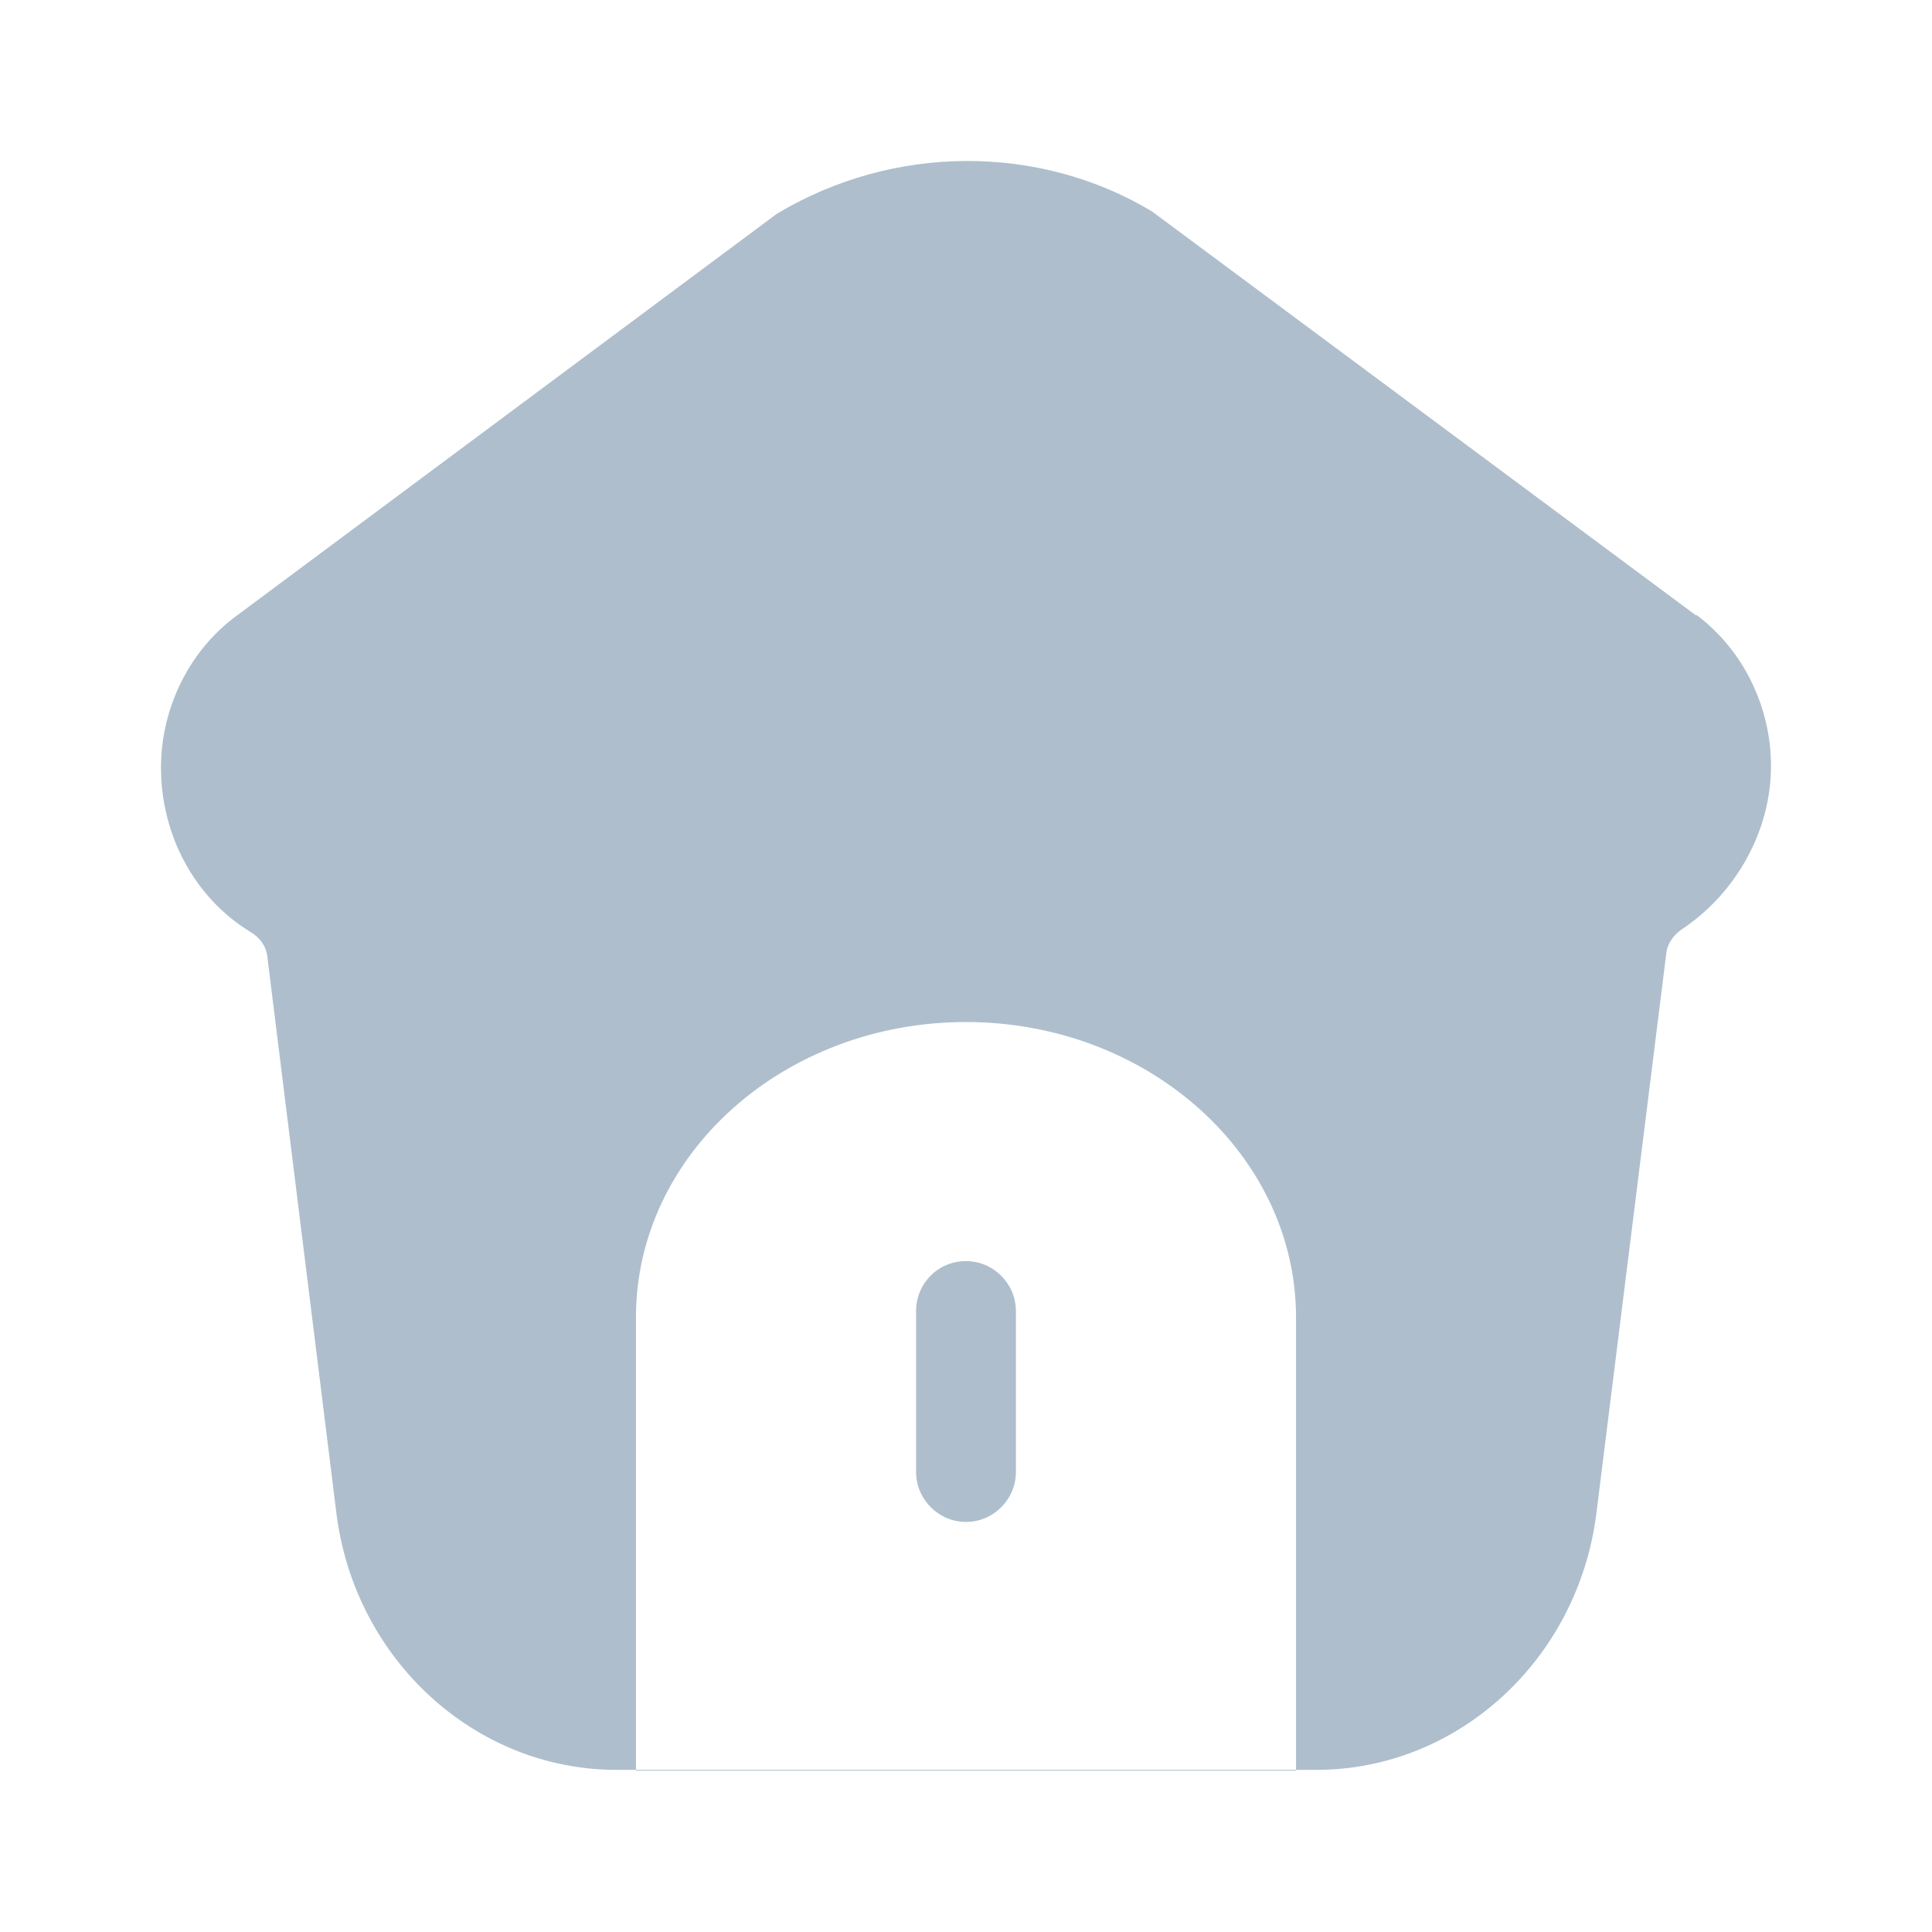
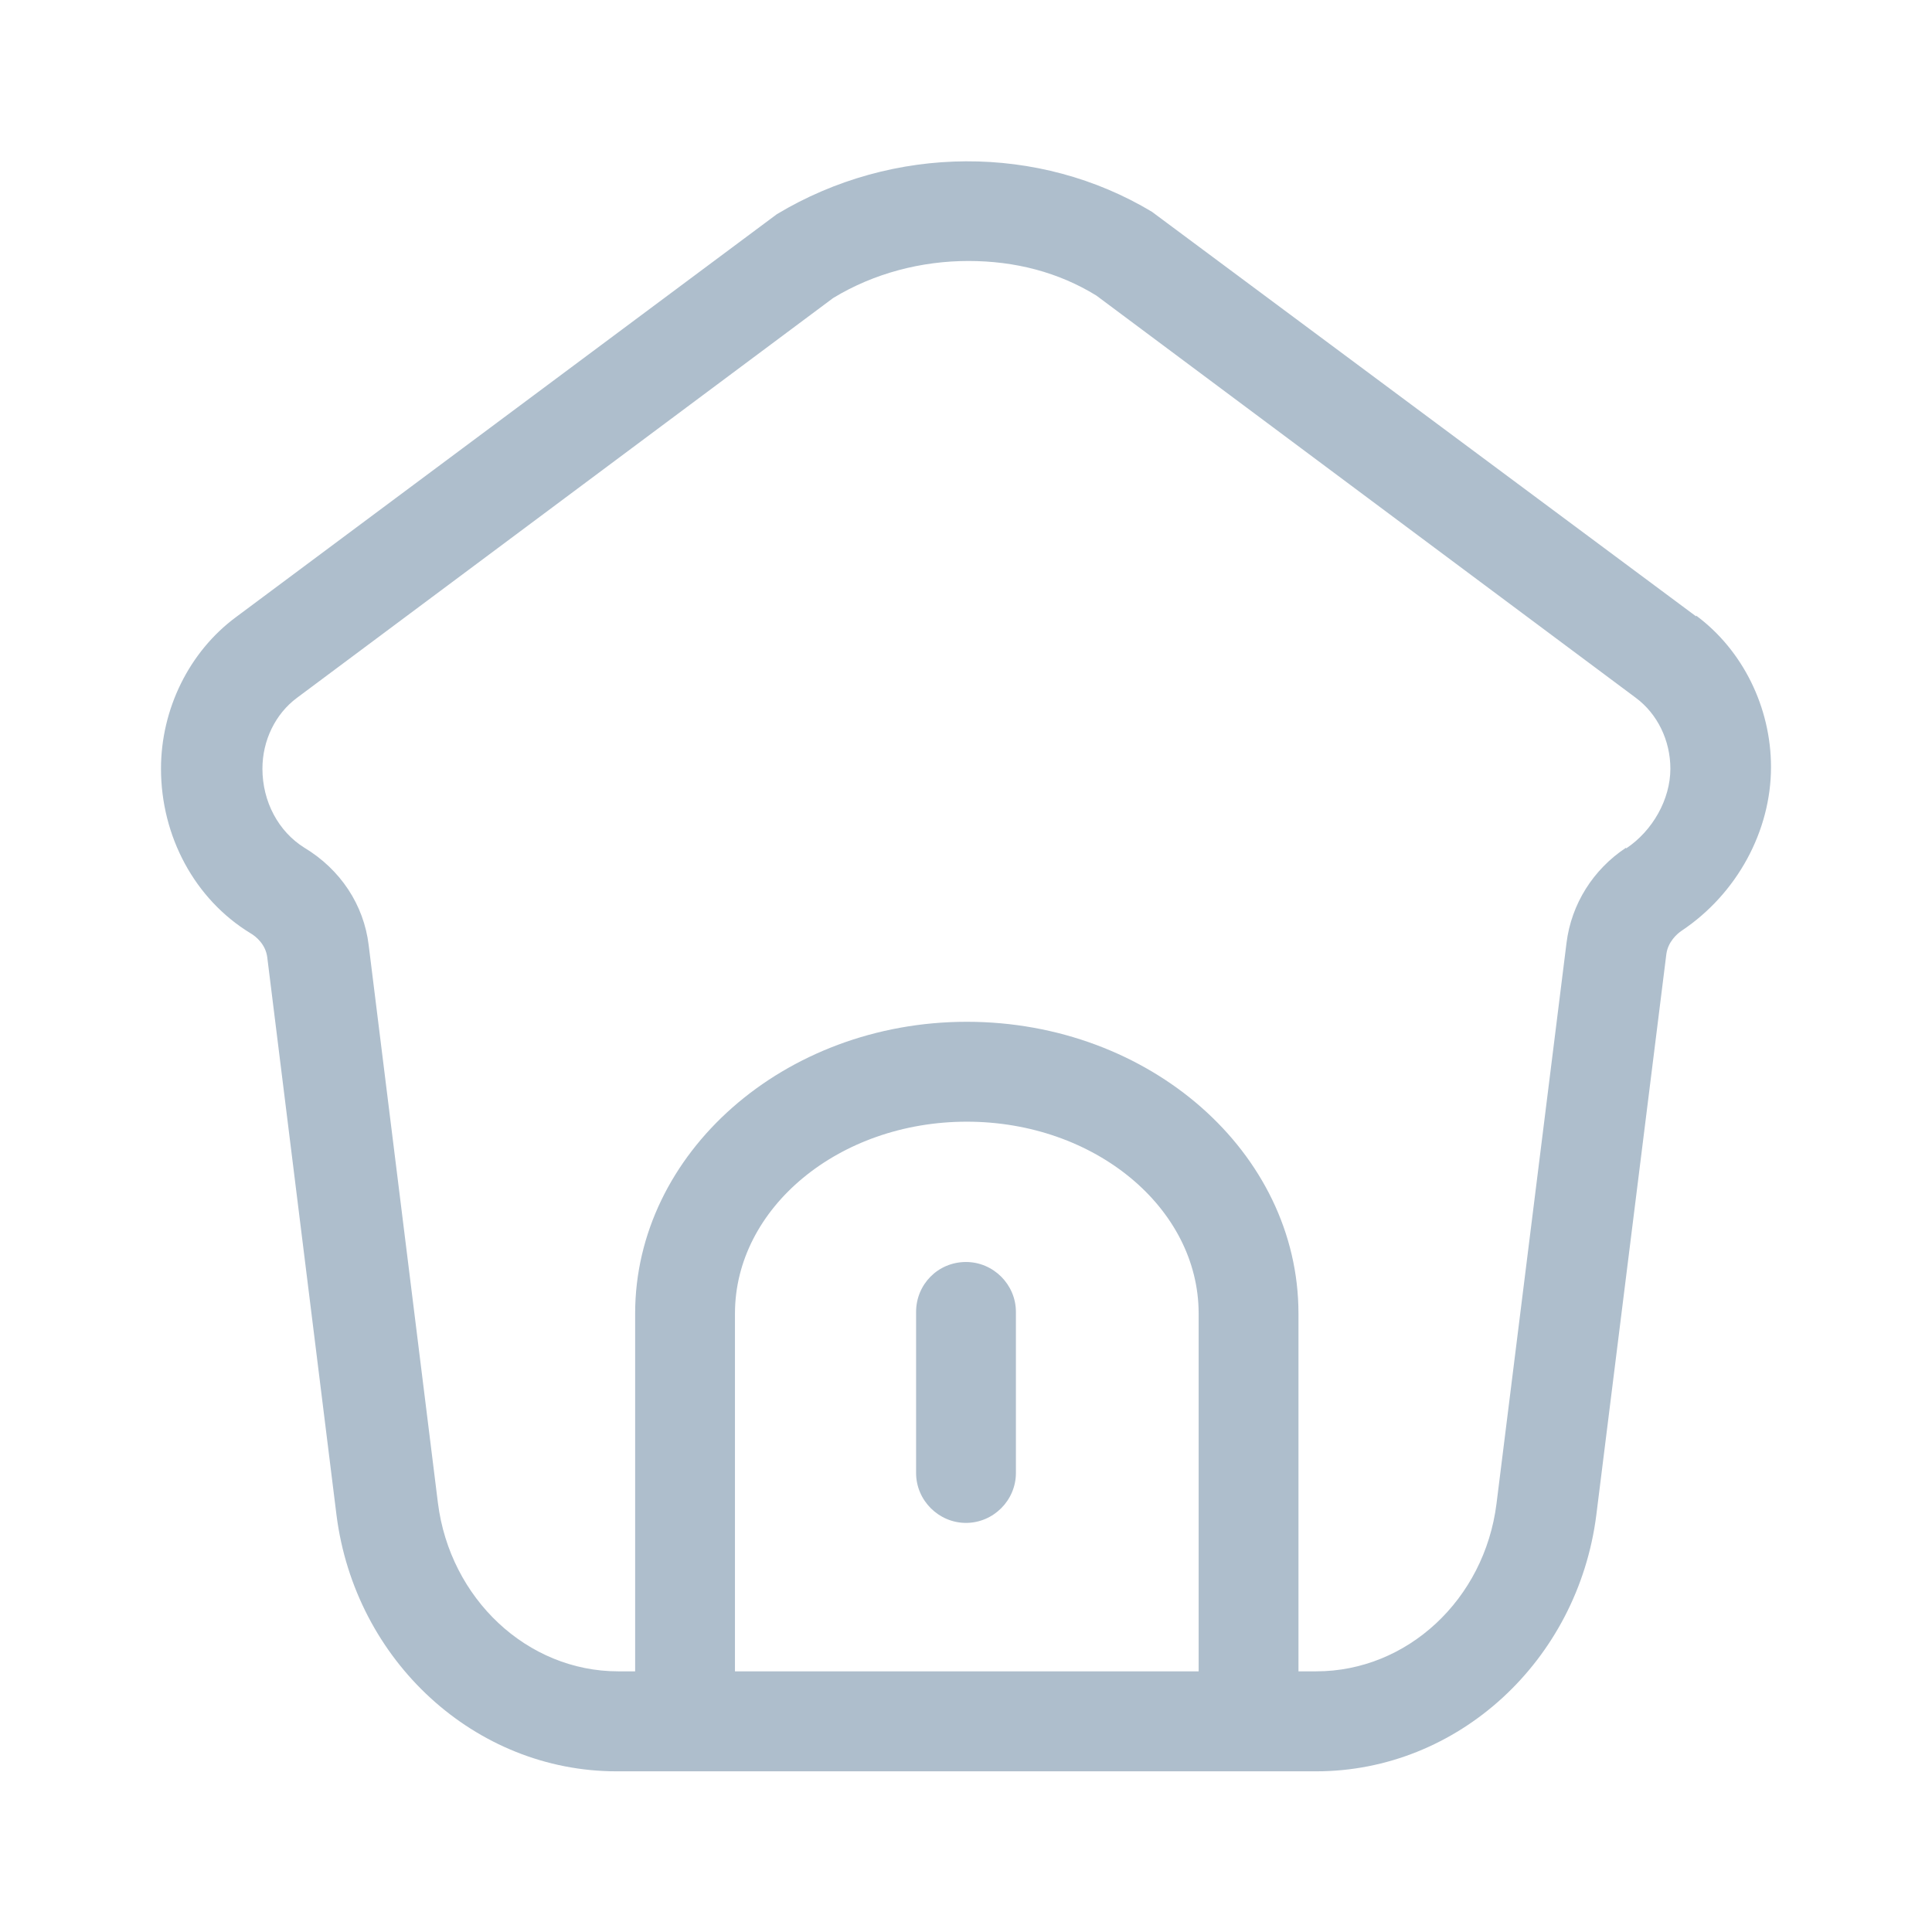
<svg xmlns="http://www.w3.org/2000/svg" width="24" height="24" viewBox="0 0 24 24" fill="none">
-   <path d="M21.07 7.646L14.31 2.626C12.91 1.786 11.1 1.786 9.65 2.656L2.93 7.656C2.35 8.086 2 8.796 2 9.536C2 10.376 2.42 11.156 3.11 11.576C3.18 11.616 3.3 11.716 3.32 11.876L4.18 18.806C4.41 20.616 5.9 21.986 7.66 21.986H16.35C18.11 21.986 19.6 20.616 19.83 18.806L20.7 11.836C20.72 11.686 20.83 11.586 20.89 11.546C21.58 11.086 22 10.306 22 9.516C22 8.776 21.65 8.066 21.07 7.636V7.646ZM16.1 21.996H7.9V16.366C7.9 14.336 9.74 12.696 12 12.696C14.26 12.696 16.1 14.346 16.1 16.366V21.996Z" fill="#AEBECC" />
-   <path d="M12 15.666C11.65 15.666 11.38 15.946 11.38 16.286V18.286C11.38 18.626 11.66 18.906 12 18.906C12.34 18.906 12.62 18.626 12.62 18.286V16.286C12.62 15.946 12.34 15.666 12 15.666Z" fill="#AEBECC" />
+   <path d="M21.07 7.657L14.31 2.631C12.91 1.79 11.1 1.79 9.65 2.661L2.93 7.667C2.35 8.097 2 8.808 2 9.549C2 10.39 2.42 11.171 3.11 11.592C3.18 11.632 3.3 11.732 3.32 11.892L4.18 18.82C4.41 20.632 5.9 22.004 7.66 22.004H16.35C18.11 22.004 19.6 20.632 19.83 18.82L20.7 11.852C20.72 11.702 20.83 11.602 20.89 11.562C21.58 11.101 22 10.32 22 9.529C22 8.788 21.65 8.077 21.07 7.647V7.657ZM14.88 20.762H9.13V16.317C9.13 15.006 10.42 13.934 12.01 13.934C13.6 13.934 14.89 15.006 14.89 16.317V20.762H14.88ZM20.2 10.53C19.79 10.801 19.52 11.231 19.46 11.712L18.59 18.68C18.44 19.871 17.48 20.762 16.35 20.762H16.13V16.317C16.13 14.315 14.28 12.693 12.01 12.693C9.74 12.693 7.89 14.325 7.89 16.317V20.762H7.68C6.55 20.762 5.59 19.861 5.44 18.67L4.58 11.742C4.52 11.241 4.23 10.801 3.78 10.53C3.46 10.33 3.26 9.96 3.26 9.549C3.26 9.199 3.42 8.868 3.69 8.668L10.35 3.702C10.86 3.392 11.45 3.242 12.03 3.242C12.61 3.242 13.15 3.382 13.62 3.672L20.32 8.668C20.59 8.868 20.75 9.199 20.75 9.549C20.75 9.93 20.53 10.32 20.2 10.54V10.53Z" fill="#AEBECC" />
+   <path d="M12 15.677C11.65 15.677 11.38 15.957 11.38 16.297V18.298C11.38 18.638 11.66 18.918 12 18.918C12.34 18.918 12.62 18.638 12.62 18.298V16.297C12.62 15.957 12.34 15.677 12 15.677Z" fill="#AEBECC" />
</svg>
